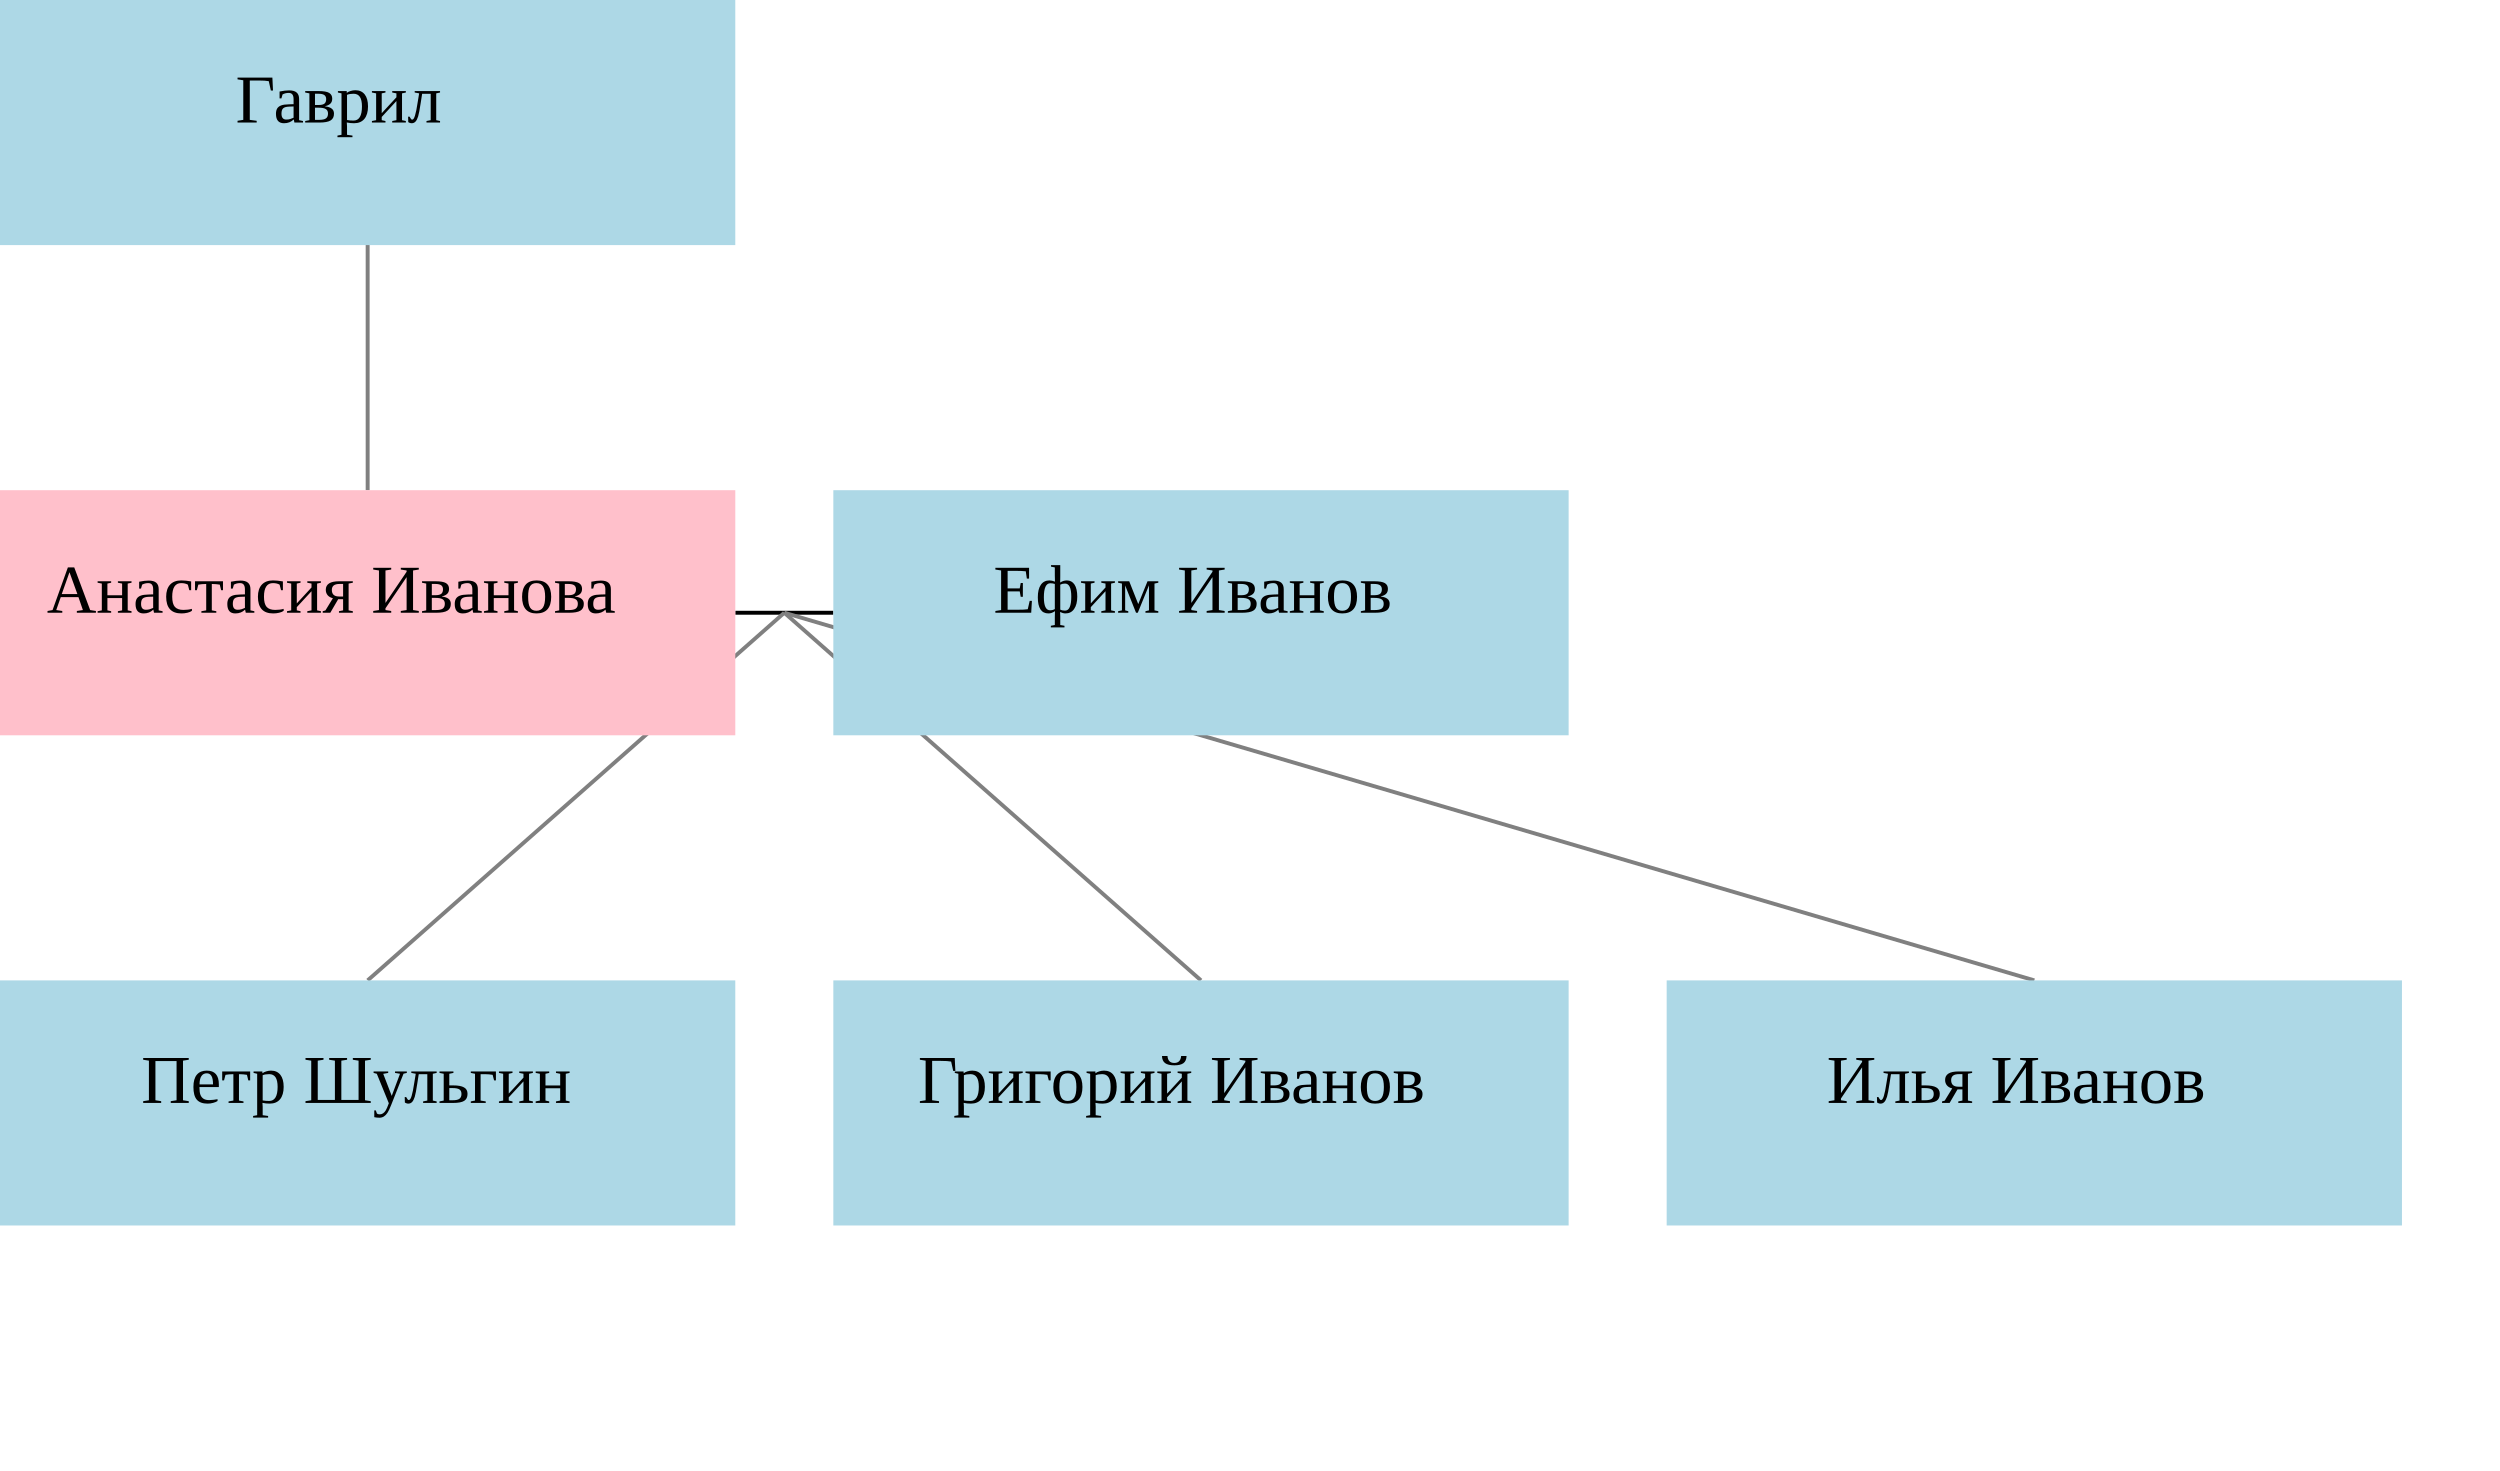
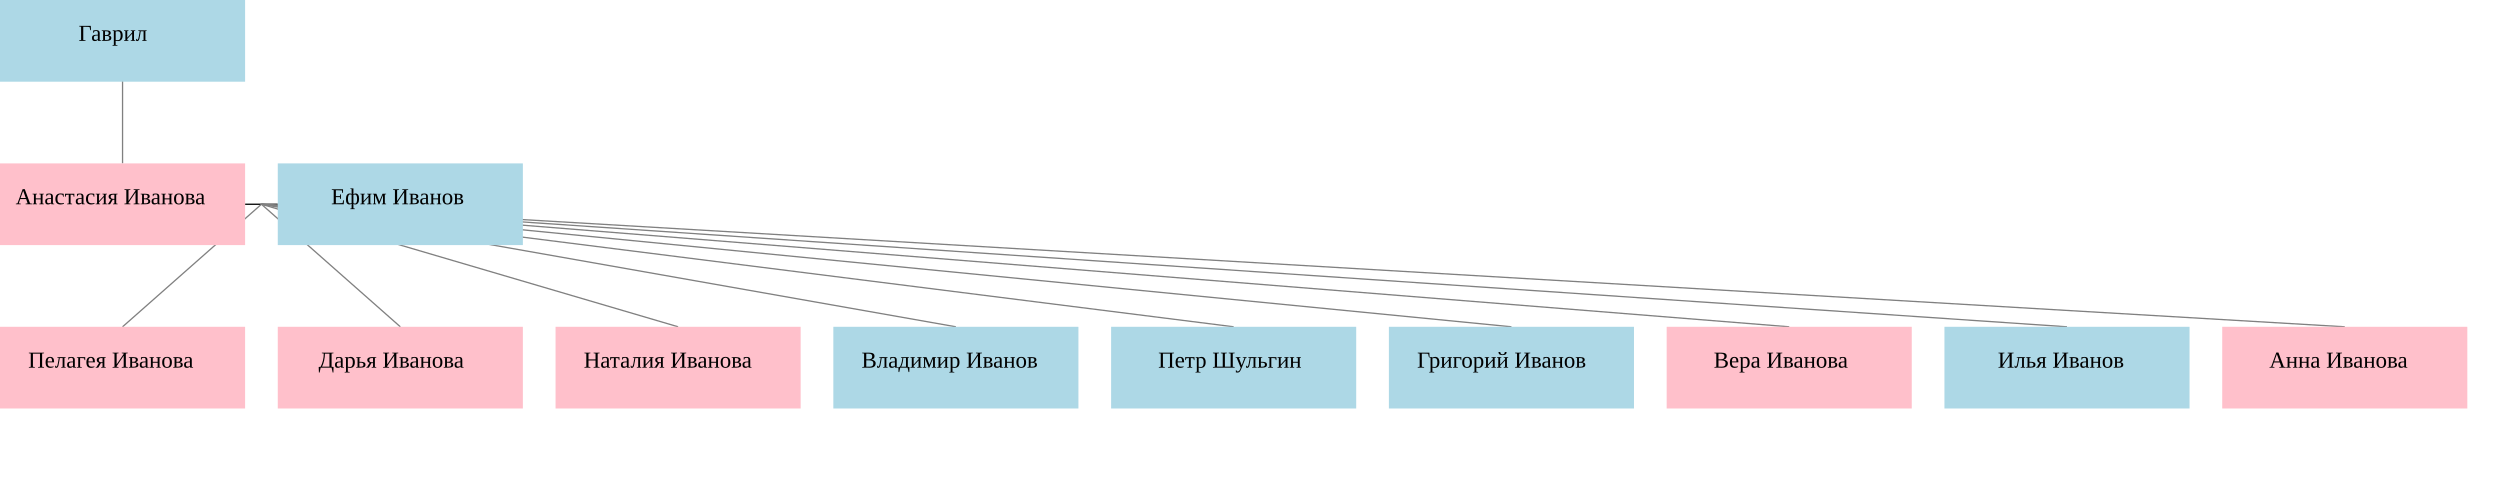
- <svg xmlns="http://www.w3.org/2000/svg" xmlns:xlink="http://www.w3.org/1999/xlink" width="510" height="300" viewBox="0 0 510 300">
+ <svg xmlns="http://www.w3.org/2000/svg" xmlns:xlink="http://www.w3.org/1999/xlink" width="1530" height="300" viewBox="0 0 1530 300">
  <defs>
</defs>
  <path d="M75.0,25.0 L75.0,100" stroke="gray" stroke-width="0.8" fill="none" />
  <path d="M150,125.0 L170,125.0" stroke="black" stroke-width="0.8" fill="none" />
  <path d="M160.0,125.0 L75.0,200" stroke="gray" stroke-width="0.8" fill="none" />
  <path d="M160.0,125.0 L245.0,200" stroke="gray" stroke-width="0.8" fill="none" />
  <path d="M160.0,125.0 L415.0,200" stroke="gray" stroke-width="0.8" fill="none" />
+   <path d="M160.0,125.0 L585.0,200" stroke="gray" stroke-width="0.8" fill="none" />
+   <path d="M160.0,125.0 L755.0,200" stroke="gray" stroke-width="0.8" fill="none" />
+   <path d="M160.0,125.0 L925.0,200" stroke="gray" stroke-width="0.8" fill="none" />
+   <path d="M160.0,125.0 L1095.0,200" stroke="gray" stroke-width="0.8" fill="none" />
+   <path d="M160.0,125.0 L1265.0,200" stroke="gray" stroke-width="0.8" fill="none" />
+   <path d="M160.0,125.0 L1435.0,200" stroke="gray" stroke-width="0.8" fill="none" />
  <rect x="0" y="0" width="150" height="50" fill="lightblue" />
  <rect x="0" y="100" width="150" height="50" fill="pink" />
  <rect x="170" y="100" width="150" height="50" fill="lightblue" />
-   <rect x="0" y="200" width="150" height="50" fill="lightblue" />
-   <rect x="170" y="200" width="150" height="50" fill="lightblue" />
-   <rect x="340" y="200" width="150" height="50" fill="lightblue" />
+   <rect x="0" y="200" width="150" height="50" fill="pink" />
+   <rect x="170" y="200" width="150" height="50" fill="pink" />
+   <rect x="340" y="200" width="150" height="50" fill="pink" />
+   <rect x="510" y="200" width="150" height="50" fill="lightblue" />
+   <rect x="680" y="200" width="150" height="50" fill="lightblue" />
+   <rect x="850" y="200" width="150" height="50" fill="lightblue" />
+   <rect x="1020" y="200" width="150" height="50" fill="pink" />
+   <rect x="1190" y="200" width="150" height="50" fill="lightblue" />
+   <rect x="1360" y="200" width="150" height="50" fill="pink" />
  <a xlink:href="https://rakhmaevao.github.io/yanashbelyak/I0124.html" target="_parent">[...]&gt;<text x="48.05" y="25.0" font-size="14">Гаврил </text>
  </a>
  <a xlink:href="https://rakhmaevao.github.io/yanashbelyak/I0123.html" target="_parent">[...]&gt;<text x="9.55" y="125.0" font-size="14">Анастасия Иванова</text>
  </a>
  <a xlink:href="https://rakhmaevao.github.io/yanashbelyak/I0121.html" target="_parent">[...]&gt;<text x="202.65" y="125.0" font-size="14">Ефим Иванов</text>
  </a>
-   <a xlink:href="https://rakhmaevao.github.io/yanashbelyak/I0052.html" target="_parent">[...]&gt;<text x="28.8" y="225.0" font-size="14">Петр Шульгин</text>
+   <a xlink:href="https://rakhmaevao.github.io/yanashbelyak/I0324.html" target="_parent">[...]&gt;<text x="17.25" y="225.0" font-size="14">Пелагея Иванова</text>
  </a>
-   <a xlink:href="https://rakhmaevao.github.io/yanashbelyak/I0182.html" target="_parent">[...]&gt;<text x="187.25" y="225.0" font-size="14">Григорий Иванов</text>
+   <a xlink:href="https://rakhmaevao.github.io/yanashbelyak/I0323.html" target="_parent">[...]&gt;<text x="194.95" y="225.0" font-size="14">Дарья Иванова</text>
  </a>
-   <a xlink:href="https://rakhmaevao.github.io/yanashbelyak/I0122.html" target="_parent">[...]&gt;<text x="372.65" y="225.0" font-size="14">Илья Иванов</text>
+   <a xlink:href="https://rakhmaevao.github.io/yanashbelyak/I0322.html" target="_parent">[...]&gt;<text x="357.25" y="225.0" font-size="14">Наталия Иванова</text>
+   </a>
+   <a xlink:href="https://rakhmaevao.github.io/yanashbelyak/I0321.html" target="_parent">[...]&gt;<text x="527.25" y="225.0" font-size="14">Владимир Иванов</text>
+   </a>
+   <a xlink:href="https://rakhmaevao.github.io/yanashbelyak/I0052.html" target="_parent">[...]&gt;<text x="708.8" y="225.0" font-size="14">Петр Шульгин</text>
+   </a>
+   <a xlink:href="https://rakhmaevao.github.io/yanashbelyak/I0182.html" target="_parent">[...]&gt;<text x="867.25" y="225.0" font-size="14">Григорий Иванов</text>
+   </a>
+   <a xlink:href="https://rakhmaevao.github.io/yanashbelyak/I0320.html" target="_parent">[...]&gt;<text x="1048.8" y="225.0" font-size="14">Вера Иванова</text>
+   </a>
+   <a xlink:href="https://rakhmaevao.github.io/yanashbelyak/I0122.html" target="_parent">[...]&gt;<text x="1222.65" y="225.0" font-size="14">Илья Иванов</text>
+   </a>
+   <a xlink:href="https://rakhmaevao.github.io/yanashbelyak/I0319.html" target="_parent">[...]&gt;<text x="1388.8" y="225.0" font-size="14">Анна Иванова</text>
  </a>
</svg>
